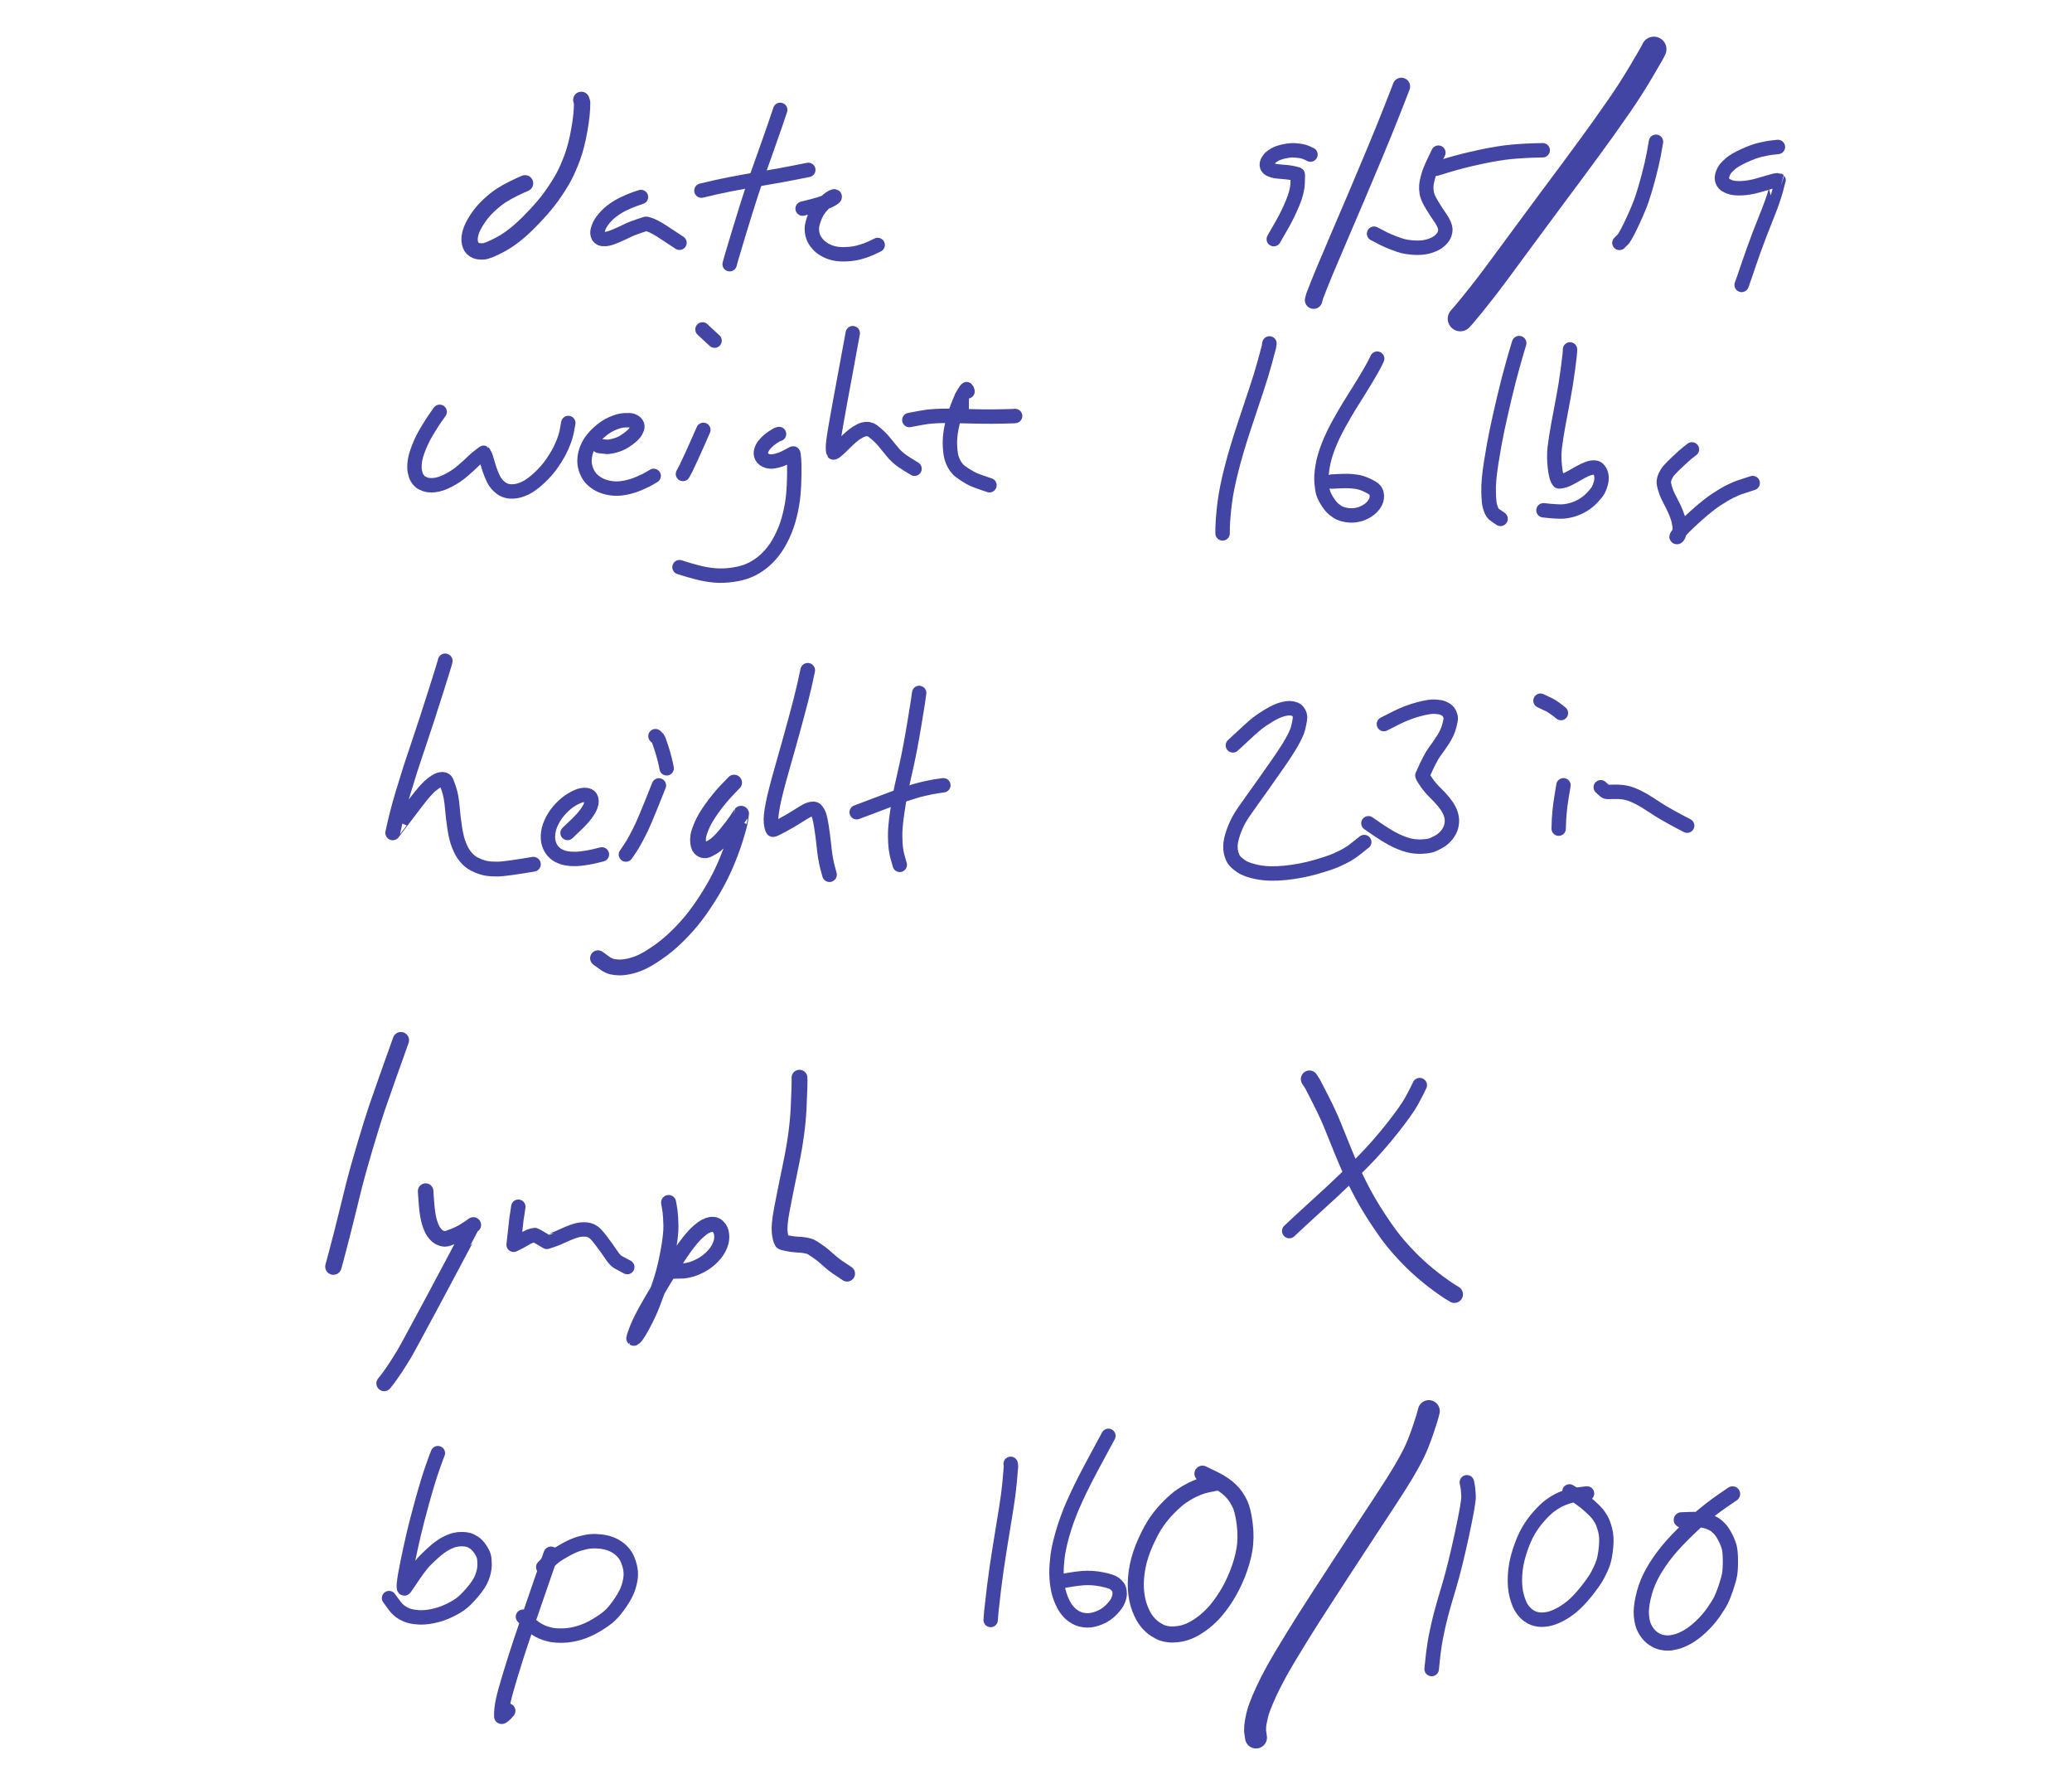
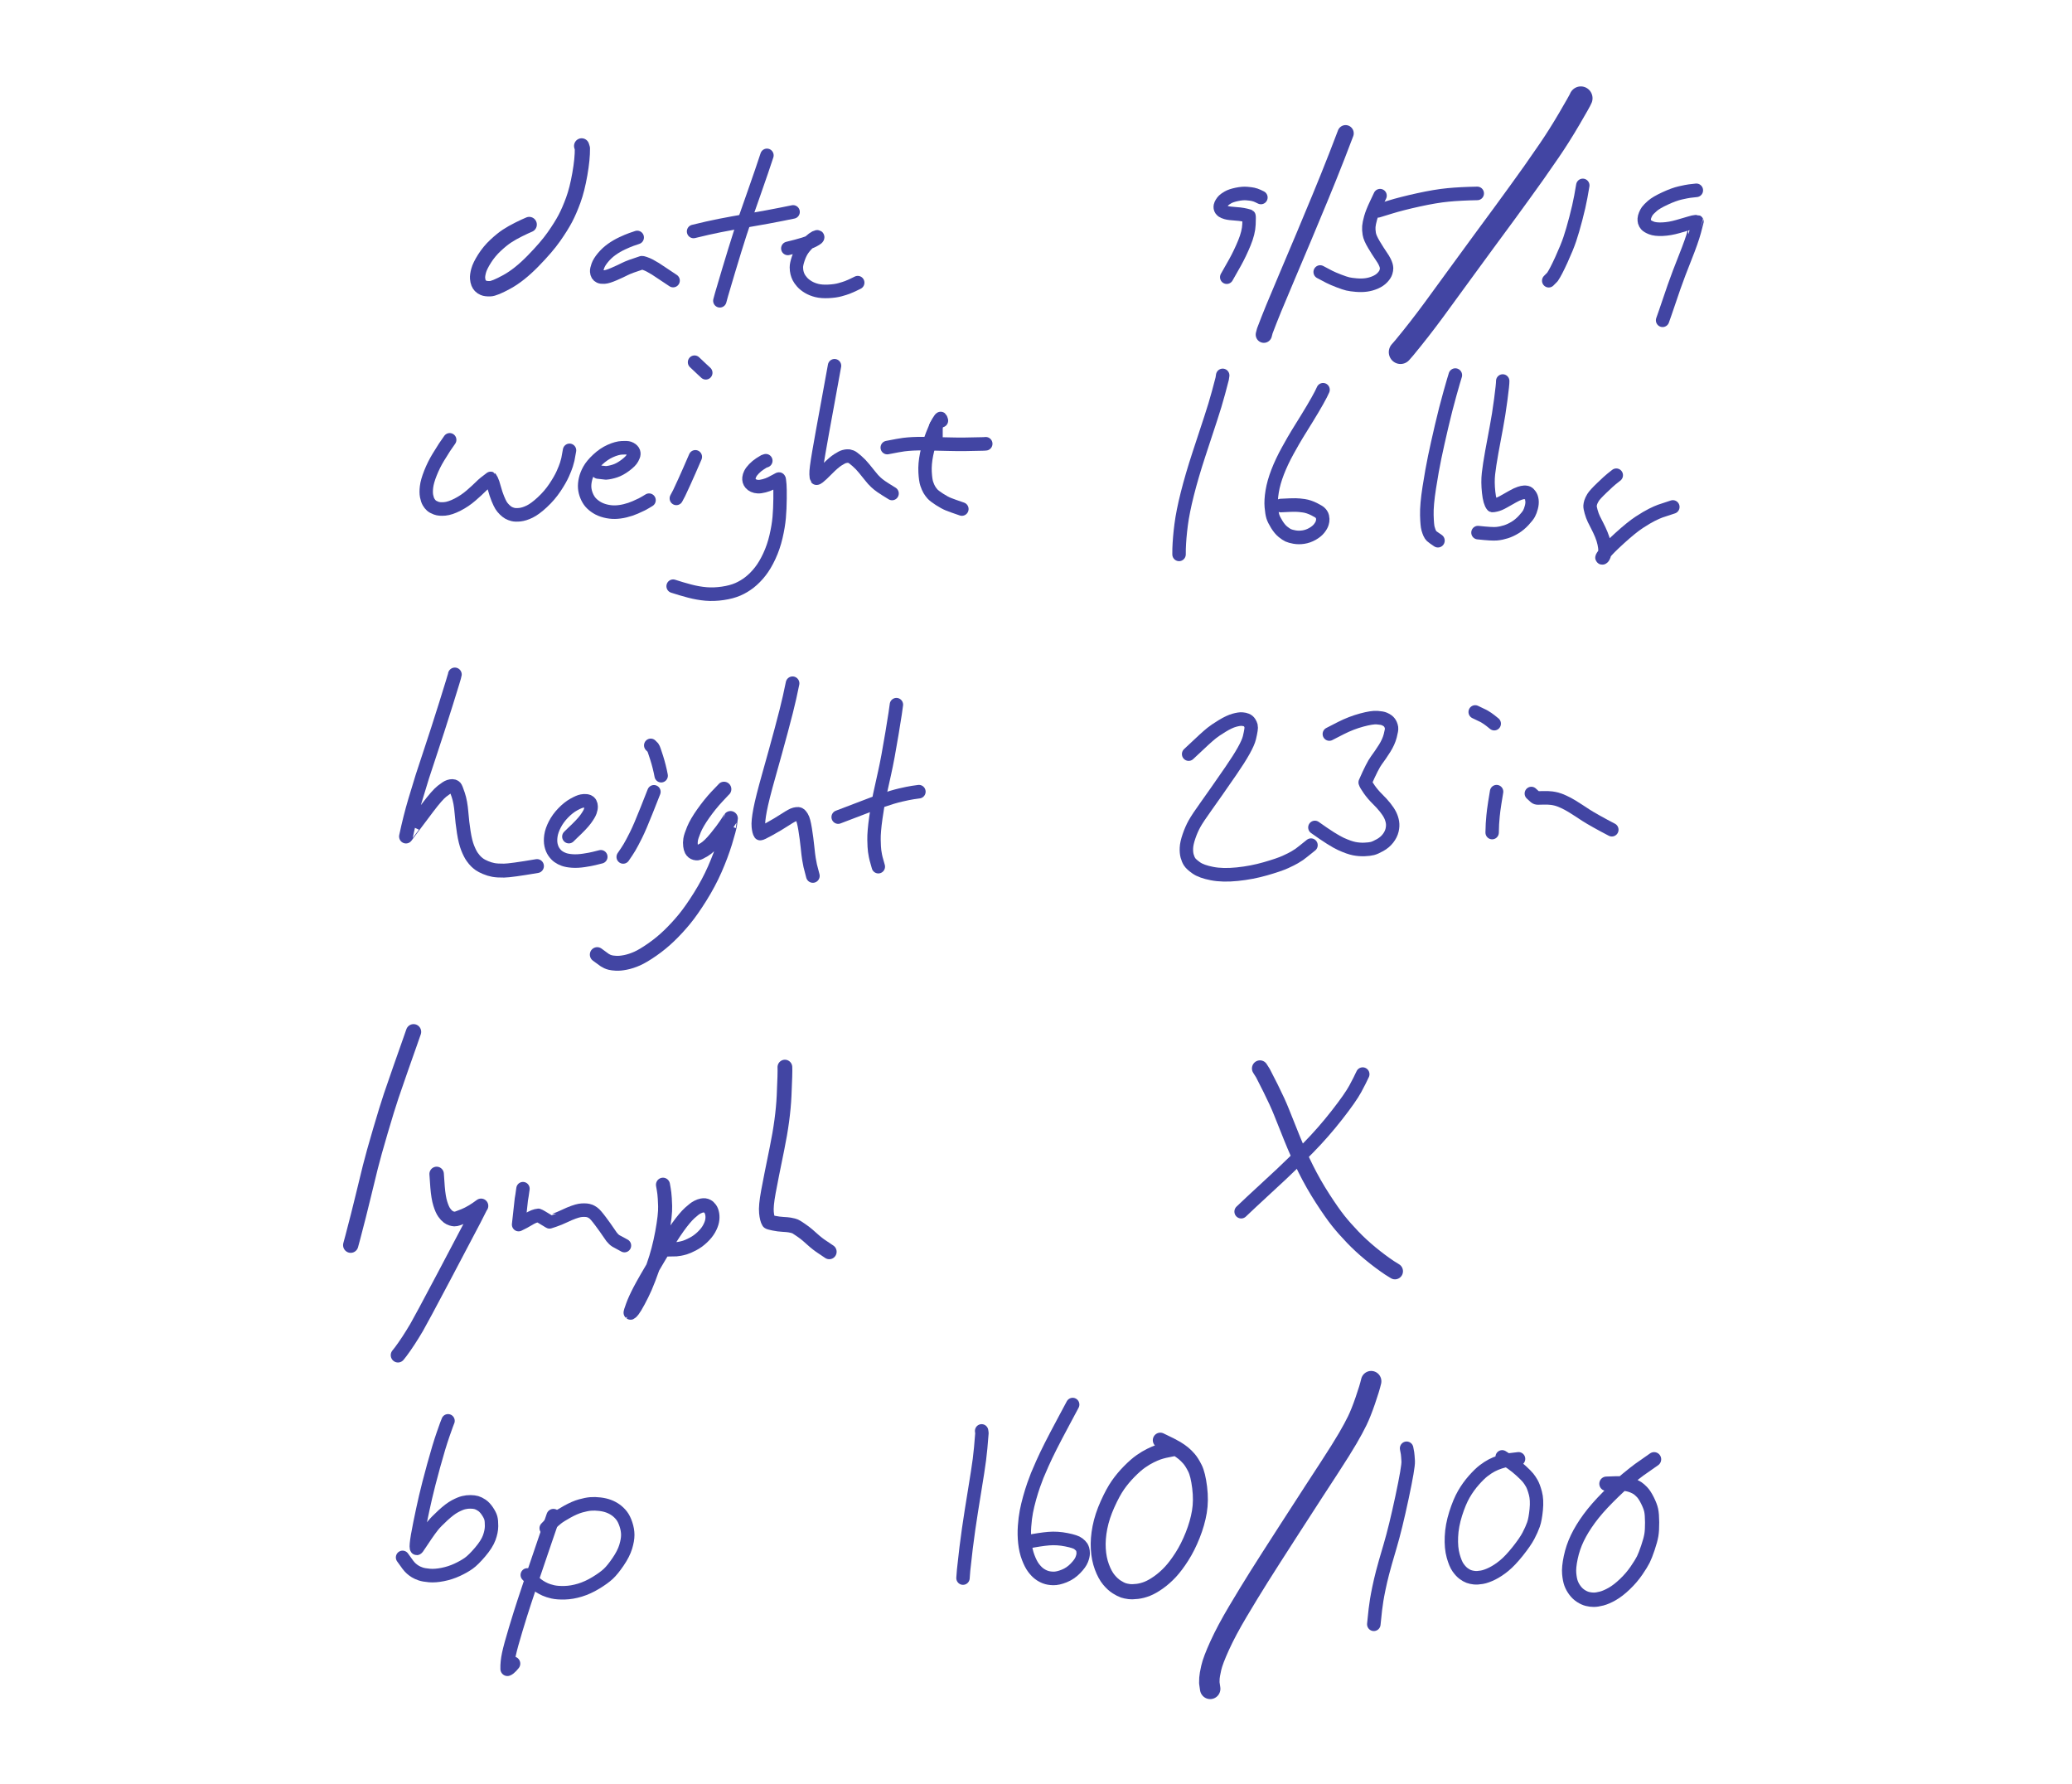
- <svg xmlns="http://www.w3.org/2000/svg" width="4.578in" height="3.94in" version="1.1" viewBox="248.954 115.415 539.617 619.658">
-   <g id="Pencil" opacity="1.000" transform="matrix(0, 1, -1, 0, 951.49, -99.933)">
+ <svg xmlns="http://www.w3.org/2000/svg" width="4.578in" height="3.94in" version="1.1" viewBox="100 -338.844 351.046 384.585">
+   <g id="Pencil" opacity="1.000" transform="matrix(0, 0.584703, -0.578171, 0, 519.077, -453.5751)">
    <path id="STROKE_bb511b63-42c0-4b8c-bdde-b43ae4f1ed37" opacity="1.000" fill="none" stroke="#4245a3" stroke-width="5.000" stroke-opacity="1.000" stroke-linecap="round" stroke-linejoin="round" d="M 358.417 639.947 Q 360.151 641.181 361.165 641.873 Q 362.179 642.566 364.898 644.233 Q 367.616 645.900 370.658 647.122 Q 373.700 648.345 375.757 648.593 Q 377.813 648.841 379.175 648.566 Q 380.536 648.292 381.330 647.827 Q 382.123 647.362 382.643 646.780 Q 383.162 646.197 383.610 644.979 Q 384.058 643.761 383.872 641.750 Q 383.686 639.739 382.299 637.001 Q 380.912 634.263 378.918 631.944 Q 376.923 629.625 375.654 628.350 Q 374.386 627.076 372.648 624.655 Q 372.657 624.634 373.342 624.264 Q 374.027 623.895 376.216 623.298 Q 378.404 622.701 380.097 621.999 Q 381.790 621.297 382.594 620.791 Q 383.399 620.285 384.152 619.508 Q 384.905 618.732 385.304 618.027 Q 385.702 617.322 385.943 616.365 Q 386.184 615.408 386.019 613.782 Q 385.854 612.157 384.884 610.130 Q 383.915 608.104 381.410 605.376 Q 378.905 602.648 375.994 600.686 Q 373.083 598.724 370.936 597.760 Q 368.790 596.797 367.554 596.406 Q 366.317 596.016 365.645 595.869 Q 364.973 595.723 362.294 595.249 " />
    <path id="STROKE_df972e4d-409e-4ebc-bfb1-2ba7079c888e" opacity="1.000" fill="none" stroke="#4245a3" stroke-width="5.000" stroke-opacity="1.000" stroke-linecap="round" stroke-linejoin="round" d="M 380.671 565.585 Q 381.085 566.269 381.463 566.915 Q 381.842 567.561 382.211 568.278 Q 382.581 568.995 383.350 570.781 Q 384.118 572.567 384.585 574.545 Q 385.052 576.524 385.084 578.299 Q 385.115 580.074 384.655 581.925 Q 384.195 583.776 383.304 585.189 Q 382.412 586.602 381.402 587.464 Q 380.391 588.325 378.970 588.906 Q 377.548 589.487 376.123 589.598 Q 374.699 589.709 372.994 589.322 Q 371.289 588.935 369.504 587.932 Q 367.719 586.930 365.667 584.711 Q 363.615 582.492 362.523 580.024 Q 361.431 577.555 361.344 575.640 Q 361.257 573.724 361.481 573.088 Q 361.705 572.451 362.021 572.064 Q 362.337 571.677 362.557 571.538 Q 362.777 571.400 362.994 571.317 Q 363.211 571.235 363.683 571.250 Q 364.155 571.265 365.237 571.846 Q 366.319 572.427 367.811 574.438 Q 369.303 576.449 369.895 578.276 Q 370.487 580.102 370.607 581.648 Q 370.586 581.882 370.277 584.612 " />
    <path id="STROKE_ada753ee-3ba9-4e20-9a98-fdc9675411b6" opacity="1.000" fill="none" stroke="#4245a3" stroke-width="5.000" stroke-opacity="1.000" stroke-linecap="round" stroke-linejoin="round" d="M 364.689 548.317 Q 365.232 548.546 369.609 550.481 Q 373.985 552.416 378.020 554.348 L 380.003 555.412 " />
    <path id="STROKE_80099cdf-fc10-46e6-ad91-2d62fb98e640" opacity="1.000" fill="none" stroke="#4245a3" stroke-width="5.000" stroke-opacity="1.000" stroke-linecap="round" stroke-linejoin="round" d="M 329.793 548.622 Q 330.296 548.033 332.333 545.897 L 333.687 544.421 " />
    <path id="STROKE_a1f93e78-c104-4a0f-ab8a-d404496fbf91" opacity="1.000" fill="none" stroke="#4245a3" stroke-width="5.000" stroke-opacity="1.000" stroke-linecap="round" stroke-linejoin="round" d="M 366.123 522.024 L 366.365 522.733 Q 366.494 523.009 367.285 524.230 Q 368.077 525.451 369.101 526.447 Q 370.125 527.443 370.964 527.852 Q 371.802 528.261 372.421 528.317 Q 373.041 528.373 373.535 528.238 Q 374.029 528.104 374.513 527.694 Q 374.996 527.285 375.315 526.577 Q 375.635 525.869 375.681 524.966 Q 375.726 524.064 375.362 522.652 Q 374.997 521.240 374.422 520.088 Q 373.847 518.935 373.418 518.160 Q 372.988 517.385 372.916 517.230 Q 372.844 517.075 372.908 517.054 Q 372.973 517.034 373.331 516.971 Q 373.690 516.909 375.024 516.799 Q 376.358 516.688 380.113 516.722 Q 383.868 516.756 387.060 517.039 Q 390.253 517.323 394.094 518.226 Q 397.935 519.129 401.315 520.720 Q 404.694 522.310 406.998 524.140 Q 409.301 525.969 410.910 528.034 Q 412.518 530.099 413.531 532.445 Q 414.544 534.791 415.021 538.075 Q 415.497 541.359 415.252 544.326 Q 415.008 547.294 414.182 550.467 Q 413.356 553.639 412.390 556.609 " />
    <path id="STROKE_aad6d15c-48df-45ac-8a07-752966404a2a" opacity="1.000" fill="none" stroke="#4245a3" stroke-width="5.000" stroke-opacity="1.000" stroke-linecap="round" stroke-linejoin="round" d="M 331.096 496.402 Q 332.018 496.531 344.247 498.821 Q 356.477 501.111 363.024 502.250 Q 369.572 503.390 371.011 503.290 Q 372.449 503.190 372.558 503.110 Q 372.667 503.030 372.089 502.240 Q 371.510 501.450 369.127 499.068 Q 366.744 496.685 365.764 495.123 Q 364.784 493.561 364.598 492.829 Q 364.413 492.098 364.401 491.662 Q 364.389 491.227 364.421 490.982 Q 364.453 490.737 364.669 490.169 Q 364.885 489.601 366.196 488.080 Q 367.506 486.559 369.030 485.325 Q 370.554 484.090 371.646 483.186 Q 372.738 482.282 373.035 482.019 Q 373.331 481.756 374.074 480.974 Q 374.818 480.191 375.641 478.997 Q 376.464 477.804 378.195 474.932 " />
    <path id="STROKE_686fcb23-de48-4d1f-8e13-ad5cc6245622" opacity="1.000" fill="none" stroke="#4245a3" stroke-width="5.000" stroke-opacity="1.000" stroke-linecap="round" stroke-linejoin="round" d="M 358.841 458.543 Q 357.298 458.563 353.302 458.543 " />
    <path id="STROKE_d124a08b-073e-4bf7-959e-85b2bdb400b4" opacity="1.000" fill="none" stroke="#4245a3" stroke-width="5.000" stroke-opacity="1.000" stroke-linecap="round" stroke-linejoin="round" d="M 351.330 456.516 Q 350.620 456.732 350.553 456.814 Q 350.486 456.897 351.807 457.738 Q 353.128 458.579 356.627 459.947 Q 360.126 461.314 363.743 462.053 Q 367.359 462.791 370.337 462.621 Q 373.314 462.451 374.638 461.993 Q 375.962 461.534 376.792 461.042 Q 377.621 460.550 378.370 459.876 Q 379.118 459.202 380.354 457.272 Q 381.590 455.341 382.165 453.888 Q 382.740 452.434 383.929 448.895 " />
    <path id="STROKE_7054bb08-0356-42a6-8dbe-2d871e4d0ee2" opacity="1.000" fill="none" stroke="#4245a3" stroke-width="5.000" stroke-opacity="1.000" stroke-linecap="round" stroke-linejoin="round" d="M 359.867 439.980 L 359.928 440.816 Q 360.166 448.241 360.008 453.968 Q 359.851 459.695 359.820 462.547 Q 359.788 465.399 359.887 467.207 Q 359.985 469.015 360.172 470.551 Q 360.360 472.087 361.268 476.740 " />
    <path id="STROKE_752a8822-0c0e-4fcb-8205-0b5a4619bbf9" opacity="1.000" fill="none" stroke="#4245a3" stroke-width="5.023" stroke-opacity="1.000" stroke-linecap="round" stroke-linejoin="round" d="M 334.664 351.611 L 335.883 351.802 Q 336.368 351.906 340.975 353.162 Q 345.582 354.419 350.616 356.104 Q 355.651 357.790 363.703 360.457 Q 371.756 363.124 378.363 364.807 Q 384.970 366.490 389.775 367.114 Q 394.580 367.738 398.566 367.871 L 400.644 367.890 " />
    <path id="STROKE_632a7fdb-4c54-4b90-a61b-1dc57e74cdbb" opacity="1.000" fill="none" stroke="#4245a3" stroke-width="5.000" stroke-opacity="1.000" stroke-linecap="round" stroke-linejoin="round" d="M 339.943 314.167 Q 341.200 314.692 343.999 316.278 Q 346.798 317.864 350.522 320.188 Q 354.246 322.512 356.269 323.780 Q 358.293 325.048 362.387 327.336 Q 366.481 329.624 370.290 331.112 Q 374.099 332.601 377.419 333.151 Q 380.738 333.700 383.117 333.485 Q 385.495 333.270 386.668 332.909 Q 387.840 332.549 389.616 331.431 Q 391.391 330.314 392.331 329.133 Q 393.271 327.953 393.636 327.148 Q 394.000 326.344 394.274 324.800 Q 394.548 323.257 394.287 321.515 Q 394.026 319.773 393.109 318.135 Q 392.192 316.498 391.083 315.621 Q 389.973 314.744 389.120 314.494 Q 388.268 314.243 387.683 314.274 Q 387.098 314.304 386.815 314.378 Q 386.532 314.453 386.273 314.564 Q 386.016 314.675 385.487 315.093 Q 384.959 315.510 383.979 317.508 Q 382.999 319.505 382.733 321.298 Q 382.467 323.091 382.453 324.417 Q 382.439 325.743 382.480 326.454 Q 382.521 327.165 382.642 329.934 " />
    <path id="STROKE_d3864690-5f69-44e0-a8ce-7e902416df35" opacity="1.000" fill="none" stroke="#4245a3" stroke-width="5.071" stroke-opacity="1.000" stroke-linecap="round" stroke-linejoin="round" d="M 334.567 264.841 Q 335.689 265.219 341.298 266.821 Q 346.907 268.422 353.528 269.982 Q 360.150 271.541 364.816 272.526 Q 369.483 273.510 375.957 274.538 Q 382.431 275.566 386.216 275.458 Q 390.001 275.351 391.154 275.004 Q 392.308 274.657 392.763 274.440 Q 393.219 274.224 393.456 274.063 Q 393.694 273.903 393.940 273.646 Q 394.185 273.390 394.507 272.898 Q 394.829 272.407 395.577 271.326 " />
    <path id="STROKE_d4774df4-8539-48ee-bc6c-90b4711dcc7e" opacity="1.000" fill="none" stroke="#4245a3" stroke-width="5.000" stroke-opacity="1.000" stroke-linecap="round" stroke-linejoin="round" d="M 336.733 247.158 Q 337.798 247.117 343.565 247.885 Q 349.333 248.654 353.749 249.513 Q 358.165 250.373 362.968 251.243 Q 367.771 252.113 370.869 252.468 Q 373.968 252.823 377.739 252.410 Q 381.510 251.996 382.617 251.005 Q 382.676 250.852 382.417 249.669 Q 382.159 248.487 381.214 246.801 Q 380.269 245.116 379.364 243.490 Q 378.459 241.864 378.121 240.813 Q 377.782 239.763 377.762 239.161 Q 377.741 238.559 377.820 238.253 Q 377.900 237.948 378.000 237.732 Q 378.100 237.517 378.808 236.961 Q 379.516 236.405 380.694 236.247 Q 381.872 236.090 383.287 236.469 Q 384.701 236.848 385.607 237.346 Q 386.512 237.844 388.103 239.325 Q 389.693 240.805 390.736 242.525 Q 391.779 244.245 392.322 245.955 Q 392.865 247.665 393.032 249.388 Q 393.199 251.112 392.629 256.390 " />
    <path id="STROKE_4e77e745-b988-4a71-b1b4-c7024dab383b" opacity="1.000" fill="none" stroke="#4245a3" stroke-width="5.000" stroke-opacity="1.000" stroke-linecap="round" stroke-linejoin="round" d="M 371.466 204.793 Q 372.194 205.704 372.830 206.537 Q 373.466 207.371 376.055 210.108 Q 378.644 212.844 379.703 213.477 Q 380.762 214.110 381.449 214.323 Q 382.136 214.536 382.740 214.579 Q 383.344 214.623 384.895 214.185 Q 386.447 213.747 387.633 213.167 Q 388.819 212.587 390.222 211.844 Q 391.625 211.102 393.340 210.379 Q 395.055 209.656 396.639 209.329 Q 398.224 209.003 399.036 209.016 Q 399.849 209.028 400.454 209.163 Q 401.059 209.299 401.452 209.517 Q 401.845 209.736 401.924 209.906 Q 402.002 210.076 401.871 210.142 Q 401.741 210.209 400.220 209.111 Q 398.698 208.012 394.686 203.549 Q 390.674 199.085 388.825 196.225 Q 386.976 193.365 386.044 191.461 Q 385.112 189.557 384.696 188.384 Q 384.280 187.210 383.163 183.689 " />
    <path id="STROKE_556f3a98-66bd-4a25-92be-38b54603b0f0" opacity="1.000" fill="none" stroke="#4245a3" stroke-width="5.136" stroke-opacity="1.000" stroke-linecap="round" stroke-linejoin="round" d="M 444.956 638.030 Q 445.509 638.082 455.804 641.352 Q 466.100 644.623 472.922 646.931 Q 479.745 649.238 482.599 650.155 Q 485.453 651.072 491.530 652.906 Q 497.606 654.740 504.685 656.261 Q 504.702 656.265 501.614 653.933 Q 498.525 651.601 493.972 648.120 Q 489.418 644.639 487.991 642.812 Q 486.563 640.984 486.324 640.190 Q 486.085 639.397 486.103 639.054 Q 486.121 638.711 486.184 638.488 Q 486.248 638.264 486.493 637.943 Q 486.738 637.623 489.393 636.744 Q 492.047 635.865 495.767 635.566 Q 499.486 635.267 503.127 634.694 Q 506.769 634.121 508.948 633.232 Q 511.127 632.344 512.231 631.538 Q 513.334 630.732 513.908 630.132 Q 514.482 629.533 514.999 628.801 Q 515.516 628.068 516.139 626.587 Q 516.762 625.107 517.029 623.629 Q 517.296 622.151 517.267 619.662 Q 517.238 617.172 515.595 607.376 " />
    <path id="STROKE_c842436f-641c-404b-a7f2-1a621708ca5a" opacity="1.000" fill="none" stroke="#4245a3" stroke-width="5.000" stroke-opacity="1.000" stroke-linecap="round" stroke-linejoin="round" d="M 512.174 583.574 Q 512.487 584.838 512.813 586.161 Q 513.139 587.485 513.495 589.882 Q 513.852 592.279 513.717 594.204 Q 513.582 596.129 513.157 597.337 Q 512.731 598.545 512.080 599.450 Q 511.429 600.355 510.357 601.091 Q 509.285 601.827 507.814 602.152 Q 506.343 602.478 504.415 602.196 Q 502.488 601.914 500.231 600.735 Q 497.975 599.557 495.987 597.609 Q 493.999 595.662 492.907 593.674 Q 491.816 591.685 491.637 590.673 Q 491.457 589.660 491.544 589.083 Q 491.631 588.506 491.734 588.272 Q 491.837 588.038 491.987 587.848 Q 492.138 587.657 492.506 587.442 Q 492.874 587.226 493.614 587.189 Q 494.354 587.151 495.420 587.527 Q 496.485 587.903 498.335 589.271 Q 500.184 590.640 503.431 594.165 L 504.729 595.506 " />
    <path id="STROKE_d02dc058-58cb-47b6-931b-f7d935b7586f" opacity="1.000" fill="none" stroke="#4245a3" stroke-width="5.000" stroke-opacity="1.000" stroke-linecap="round" stroke-linejoin="round" d="M 488.209 563.766 Q 488.490 563.877 494.843 566.414 Q 501.196 568.951 504.179 570.460 Q 507.163 571.968 508.651 572.863 Q 510.139 573.758 512.223 575.233 " />
    <path id="STROKE_f1a3eb73-86f4-4288-a6f5-31e4c6fdaf3c" opacity="1.000" fill="none" stroke="#4245a3" stroke-width="5.000" stroke-opacity="1.000" stroke-linecap="round" stroke-linejoin="round" d="M 471.087 564.963 Q 471.649 564.411 471.947 564.092 Q 472.249 563.836 475.608 562.763 Q 478.967 561.689 482.263 561.067 " />
    <path id="STROKE_e0f33d60-283f-4d4c-a924-bb82647a5d10" opacity="1.000" fill="none" stroke="#4245a3" stroke-width="5.486" stroke-opacity="1.000" stroke-linecap="round" stroke-linejoin="round" d="M 487.232 537.631 Q 487.392 537.830 490.067 540.351 Q 492.741 542.872 496.175 545.333 Q 499.608 547.795 502.107 548.842 Q 504.605 549.889 505.820 550.078 Q 507.035 550.268 508.064 550.122 Q 509.094 549.976 509.559 549.724 Q 510.023 549.473 510.288 549.139 Q 510.552 548.805 510.664 548.383 Q 510.777 547.961 510.736 547.473 Q 510.694 546.984 509.550 545.047 Q 508.407 543.110 505.305 540.555 Q 502.204 538.000 500.586 536.935 Q 498.968 535.869 498.520 535.544 Q 498.073 535.219 498.043 535.197 Q 498.013 535.175 500.003 535.471 Q 501.992 535.768 506.839 537.288 Q 511.686 538.809 516.732 541.051 Q 521.779 543.292 526.879 546.517 Q 531.980 549.742 535.190 552.411 Q 538.400 555.080 541.225 558.036 Q 544.049 560.992 546.391 564.395 Q 548.733 567.798 549.715 570.044 Q 550.697 572.289 551.107 574.365 Q 551.517 576.440 551.435 577.861 Q 551.353 579.283 551.179 579.978 Q 551.005 580.673 550.778 581.175 Q 550.551 581.678 550.256 582.139 Q 549.961 582.601 548.242 584.930 " />
    <path id="STROKE_2f8183ec-70f1-444f-a031-456d47e52048" opacity="1.000" fill="none" stroke="#4245a3" stroke-width="5.101" stroke-opacity="1.000" stroke-linecap="round" stroke-linejoin="round" d="M 448.214 512.058 Q 449.175 512.233 453.386 513.174 Q 457.597 514.115 465.592 516.289 Q 473.587 518.463 482.115 520.903 Q 490.642 523.343 494.885 524.163 Q 499.128 524.983 501.039 524.783 Q 502.951 524.583 503.559 524.139 Q 503.693 523.910 501.938 520.700 Q 500.184 517.489 498.461 514.815 Q 496.739 512.142 496.542 511.255 Q 496.346 510.369 496.378 510.041 Q 496.410 509.713 496.543 509.444 Q 496.675 509.175 497.634 508.547 Q 498.592 507.920 502.044 507.359 Q 505.497 506.798 508.521 506.490 Q 511.545 506.183 512.961 505.945 Q 514.378 505.707 515.423 505.478 Q 516.469 505.250 519.211 504.486 " />
    <path id="STROKE_2e4a7484-7257-4f57-a517-c80f936f498e" opacity="1.000" fill="none" stroke="#4245a3" stroke-width="5.000" stroke-opacity="1.000" stroke-linecap="round" stroke-linejoin="round" d="M 456.083 473.320 Q 457.450 473.436 466.661 474.972 Q 475.873 476.509 481.143 477.703 Q 486.414 478.897 489.479 479.565 Q 492.544 480.233 497.739 480.980 Q 502.934 481.727 505.870 481.673 Q 508.807 481.619 510.030 481.440 Q 511.253 481.262 511.814 481.141 Q 512.375 481.019 512.892 480.891 Q 513.409 480.762 515.807 480.062 " />
    <path id="STROKE_0b153c7b-ea14-4029-be28-21271b932e81" opacity="1.000" fill="none" stroke="#4245a3" stroke-width="5.000" stroke-opacity="1.000" stroke-linecap="round" stroke-linejoin="round" d="M 488.160 464.918 Q 488.235 465.538 488.480 467.204 Q 488.726 468.870 489.403 471.803 Q 490.081 474.736 491.337 478.402 Q 492.592 482.068 493.907 485.452 Q 495.222 488.835 497.528 495.046 " />
    <path id="STROKE_f8690f61-64e3-4bcf-86fd-9c25c479f71e" opacity="1.000" fill="none" stroke="#4245a3" stroke-width="5.015" stroke-opacity="1.000" stroke-linecap="round" stroke-linejoin="round" d="M 474.297 364.312 Q 472.311 362.123 471.367 361.142 Q 470.423 360.162 468.992 358.574 Q 467.560 356.986 466.561 355.745 Q 465.562 354.504 463.951 351.844 Q 462.340 349.185 461.821 347.278 Q 461.302 345.371 461.397 344.352 Q 461.492 343.333 461.709 342.839 Q 461.926 342.346 462.125 342.092 Q 462.323 341.839 462.775 341.534 Q 463.227 341.229 463.980 341.010 Q 464.733 340.791 468.255 341.638 Q 471.777 342.484 480.417 348.509 Q 489.056 354.534 493.471 357.740 Q 497.886 360.946 499.965 362.116 Q 502.044 363.285 504.604 364.173 Q 507.164 365.061 508.893 365.139 Q 510.622 365.217 511.869 364.877 Q 513.116 364.536 514.026 363.951 Q 514.936 363.366 516.267 361.466 Q 517.597 359.566 518.364 355.577 Q 519.130 351.588 518.582 346.162 Q 518.034 340.736 516.586 335.651 Q 515.138 330.566 514.091 328.245 Q 513.044 325.924 512.384 324.796 Q 511.724 323.668 511.293 323.038 Q 510.863 322.408 507.889 318.674 " />
    <path id="STROKE_3206cac5-cdeb-4f3b-b211-da80baff7f0c" opacity="1.000" fill="none" stroke="#4245a3" stroke-width="5.000" stroke-opacity="1.000" stroke-linecap="round" stroke-linejoin="round" d="M 466.900 311.835 Q 466.570 311.258 464.675 307.450 Q 462.780 303.642 461.749 299.777 Q 460.717 295.913 460.855 294.011 Q 460.993 292.109 461.341 291.307 Q 461.689 290.505 462.022 290.077 Q 462.356 289.650 462.685 289.403 Q 463.014 289.155 463.489 288.940 Q 463.964 288.725 464.626 288.618 Q 465.288 288.511 467.569 289.115 Q 469.849 289.719 472.218 291.237 Q 474.587 292.755 476.568 294.245 Q 478.549 295.735 484.746 298.467 Q 485.455 298.270 487.324 296.938 Q 489.192 295.606 490.821 293.928 Q 492.451 292.250 493.971 291.018 Q 495.492 289.786 496.782 289.142 Q 498.071 288.499 499.436 288.276 Q 500.801 288.054 502.364 288.428 Q 503.927 288.802 505.404 289.965 Q 506.881 291.128 507.861 292.912 Q 508.841 294.696 509.110 295.741 Q 509.379 296.787 509.461 298.685 Q 509.542 300.583 509.170 302.531 Q 508.799 304.479 507.435 307.509 Q 506.070 310.540 501.356 317.221 " />
    <path id="STROKE_a75f6729-44d6-492c-a7e7-4a8076c89d41" opacity="1.000" fill="none" stroke="#4245a3" stroke-width="5.000" stroke-opacity="1.000" stroke-linecap="round" stroke-linejoin="round" d="M 488.160 249.441 Q 489.124 249.622 492.227 250.113 Q 495.329 250.605 497.158 250.765 Q 498.987 250.925 500.008 250.994 Q 501.029 251.063 503.230 251.102 " />
    <path id="STROKE_18d11ae6-7f07-4d91-ab47-7e46816ede64" opacity="1.000" fill="none" stroke="#4245a3" stroke-width="5.000" stroke-opacity="1.000" stroke-linecap="round" stroke-linejoin="round" d="M 463.072 250.321 Q 461.717 251.972 461.197 252.765 Q 460.678 253.558 460.477 253.901 Q 460.276 254.245 460.187 254.443 Q 460.099 254.642 458.771 257.428 " />
    <path id="STROKE_1a4f70ed-6165-4487-b393-210ffd6de322" opacity="1.000" fill="none" stroke="#4245a3" stroke-width="5.000" stroke-opacity="1.000" stroke-linecap="round" stroke-linejoin="round" d="M 488.845 236.484 Q 489.785 235.471 490.137 235.054 Q 490.490 234.636 490.476 233.991 Q 490.461 233.345 490.437 232.246 Q 490.414 231.146 490.432 230.420 Q 490.451 229.694 490.554 228.870 Q 490.657 228.047 490.905 227.049 Q 491.153 226.051 491.867 224.471 Q 492.582 222.891 493.513 221.342 Q 494.443 219.793 495.157 218.717 Q 495.871 217.641 496.784 216.211 Q 497.697 214.781 499.186 212.093 Q 500.675 209.405 502.187 206.453 " />
    <path id="STROKE_22afcfb3-6d19-4094-917d-c5156f072130" opacity="1.000" fill="none" stroke="#4245a3" stroke-width="5.689" stroke-opacity="1.000" stroke-linecap="round" stroke-linejoin="round" d="M 576.719 653.430 Q 577.268 653.610 580.527 654.777 Q 583.786 655.943 589.936 658.131 Q 596.085 660.319 600.374 661.777 Q 604.663 663.236 613.259 665.793 Q 621.855 668.351 626.577 669.549 Q 631.300 670.747 637.575 672.266 Q 643.851 673.784 652.403 676.065 L 655.374 676.878 " />
    <path id="STROKE_bec1a96d-9899-4677-91d2-3695af6bf9bb" opacity="1.000" fill="none" stroke="#4245a3" stroke-width="5.396" stroke-opacity="1.000" stroke-linecap="round" stroke-linejoin="round" d="M 629.145 644.820 Q 630.043 644.800 633.947 644.479 Q 637.851 644.158 640.078 643.456 Q 642.304 642.753 643.361 641.982 Q 644.418 641.210 644.886 640.556 Q 645.354 639.901 645.537 639.299 Q 645.720 638.698 645.764 638.090 Q 645.808 637.482 644.613 634.554 Q 643.418 631.626 640.906 628.248 Q 640.914 628.257 645.920 630.885 Q 650.926 633.513 667.017 642.126 Q 683.108 650.739 685.666 652.255 Q 688.224 653.772 690.550 655.310 Q 692.875 656.849 694.691 658.228 L 695.955 659.243 " />
    <path id="STROKE_49d565b5-41b1-4ef5-9480-de437538267b" opacity="1.000" fill="none" stroke="#4245a3" stroke-width="5.000" stroke-opacity="1.000" stroke-linecap="round" stroke-linejoin="round" d="M 634.570 612.616 Q 635.864 612.781 637.022 612.970 Q 638.179 613.160 638.548 613.226 Q 638.917 613.292 647.794 614.251 Q 646.795 612.118 645.994 610.811 Q 645.194 609.504 644.840 608.594 Q 644.486 607.685 644.411 606.861 Q 644.513 606.446 646.784 602.720 Q 646.789 602.702 646.205 600.940 Q 645.621 599.178 644.678 597.174 Q 643.734 595.169 643.236 593.745 Q 642.739 592.320 642.595 591.469 Q 642.452 590.617 642.467 589.735 Q 642.482 588.853 642.594 588.365 Q 642.706 587.878 642.838 587.536 Q 642.970 587.194 643.495 586.399 Q 644.020 585.603 646.596 583.663 Q 649.172 581.722 650.510 580.833 Q 651.848 579.944 652.333 579.553 Q 652.818 579.161 653.188 578.771 Q 653.558 578.381 653.832 577.937 Q 654.105 577.492 655.537 574.757 " />
    <path id="STROKE_6ee101a7-e622-4749-bf84-e18d1a8137cb" opacity="1.000" fill="none" stroke="#4245a3" stroke-width="5.234" stroke-opacity="1.000" stroke-linecap="round" stroke-linejoin="round" d="M 633.120 560.395 Q 634.740 560.078 636.237 559.883 Q 637.734 559.689 641.002 559.588 Q 644.270 559.487 650.787 560.703 Q 657.305 561.918 662.895 563.925 Q 668.486 565.932 670.985 567.052 Q 673.484 568.172 675.993 569.540 Q 678.503 570.908 679.334 571.570 Q 680.165 572.233 680.265 572.481 Q 680.216 572.553 677.829 571.688 Q 675.441 570.824 672.085 569.051 Q 668.728 567.278 660.489 562.337 Q 652.249 557.397 648.706 554.812 Q 645.164 552.227 643.535 550.428 Q 641.906 548.630 641.391 547.588 Q 640.875 546.546 640.770 545.894 Q 640.665 545.242 640.708 544.808 Q 640.752 544.373 641.022 543.834 Q 641.292 543.295 642.025 542.751 Q 642.759 542.207 643.985 542.008 Q 645.212 541.808 646.524 542.073 Q 647.836 542.338 649.382 543.212 Q 650.927 544.086 652.479 545.742 Q 654.031 547.398 655.002 549.292 Q 655.972 551.186 656.275 552.248 Q 656.578 553.309 656.719 554.102 Q 656.860 554.894 656.908 555.494 Q 656.956 556.093 656.986 559.772 " />
    <path id="STROKE_bdc8497d-bb29-4365-99a8-cf81fe45c75c" opacity="1.000" fill="none" stroke="#4245a3" stroke-width="5.501" stroke-opacity="1.000" stroke-linecap="round" stroke-linejoin="round" d="M 589.753 514.916 Q 591.595 514.806 600.301 515.215 Q 609.007 515.625 619.788 517.868 Q 630.570 520.111 635.776 521.078 Q 640.983 522.046 643.396 521.794 Q 645.810 521.542 646.756 520.946 Q 646.927 520.797 647.282 519.048 Q 647.637 517.300 647.723 515.650 Q 647.809 514.000 647.942 513.186 Q 648.075 512.372 648.208 511.900 Q 648.340 511.428 648.495 511.047 Q 648.650 510.665 649.737 509.051 Q 650.824 507.438 651.676 506.452 Q 652.527 505.465 653.090 504.836 Q 653.652 504.207 654.047 503.730 Q 654.441 503.254 654.845 502.730 Q 655.249 502.206 655.571 501.743 Q 655.894 501.281 657.817 498.368 " />
    <path id="STROKE_5053c8db-fe02-4e1b-8202-57dc2f85309b" opacity="1.000" fill="none" stroke="#4245a3" stroke-width="5.069" stroke-opacity="1.000" stroke-linecap="round" stroke-linejoin="round" d="M 592.343 299.390 Q 594.417 300.341 597.703 302.132 Q 600.989 303.924 607.390 308.985 Q 613.792 314.047 619.404 319.619 Q 625.016 325.192 629.049 329.549 Q 633.082 333.906 636.013 337.147 Q 638.945 340.388 643.009 344.711 " />
    <path id="STROKE_4822dbac-4eb2-4265-b786-ec35846c805a" opacity="1.000" fill="none" stroke="#4245a3" stroke-width="5.977" stroke-opacity="1.000" stroke-linecap="round" stroke-linejoin="round" d="M 590.225 337.713 Q 591.545 336.859 591.975 336.591 Q 592.404 336.323 597.571 333.715 Q 602.737 331.107 606.342 329.661 Q 609.948 328.215 615.815 325.826 Q 621.682 323.438 627.303 320.607 Q 632.923 317.776 638.227 314.303 Q 643.531 310.831 646.406 308.507 Q 649.281 306.183 652.413 303.144 Q 655.544 300.104 658.471 296.519 Q 661.398 292.933 663.747 289.390 L 665.002 287.349 " />
    <path id="STROKE_2c236e56-f287-44b6-84bf-2942f5ad1ea7" opacity="1.000" fill="none" stroke="#4245a3" stroke-width="5.676" stroke-opacity="1.000" stroke-linecap="round" stroke-linejoin="round" d="M 279.030 610.283 Q 279.644 611.787 280.836 614.217 Q 282.029 616.647 283.265 618.556 Q 284.501 620.465 286.697 622.845 Q 288.893 625.225 291.598 626.956 Q 294.303 628.686 296.058 629.159 Q 297.813 629.631 298.849 629.546 Q 299.884 629.461 300.520 629.195 Q 301.157 628.929 301.602 628.503 Q 302.047 628.078 302.389 627.299 Q 302.730 626.521 302.690 624.874 Q 302.649 623.227 300.145 618.606 Q 297.641 613.985 292.502 608.897 Q 287.363 603.809 283.514 601.081 Q 279.665 598.352 276.800 596.825 Q 273.935 595.297 270.009 593.850 Q 266.082 592.402 260.419 591.400 Q 254.755 590.397 250.943 590.450 Q 250.895 590.465 250.048 590.731 " />
    <path id="STROKE_0dc0a7fb-cf79-4a1e-98bc-2df1b62e7a49" opacity="1.000" fill="none" stroke="#4245a3" stroke-width="5.000" stroke-opacity="1.000" stroke-linecap="round" stroke-linejoin="round" d="M 283.787 569.994 Q 284.023 570.752 284.513 572.154 Q 285.003 573.556 285.959 575.621 Q 286.914 577.687 288.201 579.509 Q 289.488 581.332 291.182 582.756 Q 292.875 584.180 294.258 584.679 Q 295.641 585.179 296.355 585.122 Q 297.070 585.064 297.501 584.798 Q 297.932 584.532 298.192 583.988 Q 298.453 583.443 298.384 582.253 Q 298.315 581.063 297.287 578.663 Q 296.260 576.263 295.415 574.591 Q 294.570 572.920 293.090 568.247 Q 293.080 568.063 293.370 567.167 Q 293.659 566.272 294.206 565.219 Q 294.753 564.166 295.342 563.223 Q 295.931 562.279 296.725 561.112 Q 297.518 559.945 299.687 556.609 " />
    <path id="STROKE_b4706bc6-fa2d-47a5-93d2-20122c234774" opacity="1.000" fill="none" stroke="#4245a3" stroke-width="5.000" stroke-opacity="1.000" stroke-linecap="round" stroke-linejoin="round" d="M 253.518 521.608 Q 255.262 522.177 259.536 523.649 Q 263.810 525.121 267.034 526.282 Q 270.257 527.443 277.842 530.115 Q 285.426 532.786 304.937 538.580 L 307.132 539.182 " />
    <path id="STROKE_e8f951ee-9d51-4dbf-8f72-2524491d4b5c" opacity="1.000" fill="none" stroke="#4245a3" stroke-width="5.000" stroke-opacity="1.000" stroke-linecap="round" stroke-linejoin="round" d="M 274.370 511.851 Q 274.455 512.308 275.303 516.540 Q 276.151 520.772 277.331 527.737 Q 278.511 534.702 279.378 539.138 Q 280.245 543.575 281.571 548.989 " />
    <path id="STROKE_b4c22c90-106d-4e22-92fc-8476a032d6fc" opacity="1.000" fill="none" stroke="#4245a3" stroke-width="5.000" stroke-opacity="1.000" stroke-linecap="round" stroke-linejoin="round" d="M 300.453 487.743 Q 300.993 488.834 301.419 489.755 Q 301.845 490.677 302.199 491.601 Q 302.552 492.525 303.046 494.308 Q 303.540 496.091 303.663 498.650 Q 303.786 501.208 303.345 503.006 Q 302.903 504.804 302.065 506.217 Q 301.226 507.630 300.231 508.512 Q 299.236 509.394 298.448 509.787 Q 297.660 510.181 296.797 510.399 Q 295.934 510.616 294.796 510.628 Q 293.658 510.640 291.547 509.919 Q 289.435 509.198 287.999 508.147 Q 286.563 507.096 285.321 505.638 Q 284.079 504.181 283.826 503.630 Q 283.573 503.080 283.549 502.936 Q 283.526 502.793 283.578 502.718 Q 283.630 502.644 283.758 502.680 Q 283.887 502.717 284.109 502.968 Q 284.331 503.219 284.922 504.343 Q 285.513 505.468 286.253 507.876 Q 286.992 510.285 287.827 513.829 " />
    <path id="STROKE_6c569808-6137-4492-a174-6110e54037dd" opacity="1.000" fill="none" stroke="#4245a3" stroke-width="5.000" stroke-opacity="1.000" stroke-linecap="round" stroke-linejoin="round" d="M 269.043 337.347 Q 268.694 338.063 268.483 338.526 Q 268.271 338.990 268.144 339.374 Q 268.016 339.758 267.881 340.347 Q 267.745 340.937 267.597 342.561 Q 267.449 344.184 267.908 346.365 Q 268.366 348.545 269.012 349.658 Q 269.658 350.770 270.093 351.224 Q 270.527 351.678 271.136 352.048 Q 271.746 352.418 272.135 352.490 Q 272.525 352.561 272.856 352.508 Q 273.188 352.454 273.491 352.253 Q 273.794 352.053 274.064 351.654 Q 274.335 351.256 274.626 350.264 Q 274.917 349.273 275.086 346.607 Q 275.255 343.940 275.921 341.791 Q 275.987 341.693 278.977 341.807 Q 281.968 341.921 285.814 343.522 Q 289.659 345.123 293.013 347.004 Q 296.366 348.885 298.433 350.109 " />
    <path id="STROKE_c7930e7c-9877-49d5-bb32-6f8a1cd1922f" opacity="1.000" fill="none" stroke="#4245a3" stroke-width="6.075" stroke-opacity="1.000" stroke-linecap="round" stroke-linejoin="round" d="M 245.388 305.765 Q 246.276 306.064 253.855 309.056 Q 261.434 312.049 269.178 315.292 Q 276.922 318.536 283.419 321.291 Q 289.917 324.045 297.701 327.397 Q 305.484 330.749 309.877 332.569 Q 314.270 334.388 318.245 335.902 L 319.611 336.260 " />
    <path id="STROKE_7c68d22c-23f1-40d0-9f32-bf85dc824446" opacity="1.000" fill="none" stroke="#4245a3" stroke-width="5.000" stroke-opacity="1.000" stroke-linecap="round" stroke-linejoin="round" d="M 268.375 292.905 Q 268.635 293.015 271.615 294.447 Q 274.596 295.878 276.585 296.438 Q 278.573 296.999 279.744 297.093 Q 280.914 297.187 282.440 296.941 Q 283.967 296.695 286.468 295.176 Q 288.970 293.657 290.456 292.615 Q 291.942 291.573 292.760 291.183 Q 293.578 290.794 294.122 290.641 Q 294.666 290.489 295.149 290.471 Q 295.632 290.453 296.556 290.720 Q 297.480 290.988 298.570 292.027 Q 299.659 293.066 300.359 294.706 Q 301.059 296.347 301.289 298.069 Q 301.519 299.791 301.351 301.795 Q 301.184 303.800 300.914 304.957 Q 300.644 306.115 299.816 308.289 Q 298.989 310.463 298.314 311.822 Q 297.638 313.181 296.527 315.254 " />
    <path id="STROKE_24073758-f955-4c01-bdc0-5c7aac6bdec8" opacity="1.000" fill="none" stroke="#4245a3" stroke-width="5.000" stroke-opacity="1.000" stroke-linecap="round" stroke-linejoin="round" d="M 273.963 293.675 Q 273.904 293.462 272.602 289.190 Q 271.300 284.917 269.920 278.562 Q 268.541 272.206 268.099 267.536 Q 267.657 262.867 267.544 256.647 " />
    <path id="STROKE_d6fd08fb-32b3-47d3-9f82-98497b87c9b0" opacity="1.000" fill="none" stroke="#4245a3" stroke-width="8.733" stroke-opacity="1.000" stroke-linecap="round" stroke-linejoin="round" d="M 232.453 218.019 Q 233.394 218.391 239.957 222.284 Q 246.519 226.176 251.870 229.892 Q 257.221 233.607 259.900 235.529 Q 262.580 237.452 266.952 240.646 Q 271.325 243.840 274.847 246.454 Q 278.369 249.067 285.155 254.128 Q 291.941 259.189 297.365 263.159 Q 302.789 267.128 310.223 272.646 Q 317.657 278.164 324.501 283.888 L 326.079 285.285 " />
    <path id="STROKE_6ea0e39b-47ea-402b-b051-8e0bcf9c5fdb" opacity="1.000" fill="none" stroke="#4245a3" stroke-width="5.000" stroke-opacity="1.000" stroke-linecap="round" stroke-linejoin="round" d="M 264.596 217.286 Q 265.451 217.417 268.784 218.030 Q 272.116 218.643 276.766 219.874 Q 281.415 221.104 284.442 222.139 Q 287.469 223.174 292.020 225.274 Q 296.571 227.374 298.362 228.615 L 299.736 229.999 " />
    <path id="STROKE_6f7dd21c-d8f3-4927-88ce-9e52a0a1a596" opacity="1.000" fill="none" stroke="#4245a3" stroke-width="5.000" stroke-opacity="1.000" stroke-linecap="round" stroke-linejoin="round" d="M 266.404 174.921 Q 266.547 176.389 266.687 177.463 Q 266.827 178.538 267.359 180.921 Q 267.891 183.304 269.417 186.629 Q 270.943 189.955 272.164 191.348 Q 273.385 192.741 274.014 193.198 Q 274.643 193.654 275.462 193.991 Q 276.281 194.328 276.902 194.367 Q 277.524 194.407 278.060 194.260 Q 278.596 194.114 279.143 193.640 Q 279.689 193.166 280.269 191.717 Q 280.848 190.267 280.736 187.561 Q 280.624 184.855 279.747 181.776 Q 278.871 178.697 278.448 177.281 Q 278.026 175.866 277.994 175.275 Q 277.962 174.685 277.964 174.682 Q 277.967 174.679 281.478 175.636 Q 284.989 176.593 291.114 179.068 Q 297.239 181.543 302.039 183.248 Q 306.841 184.953 311.482 186.510 L 314.333 187.524 " />
    <path id="STROKE_3f31ddca-4e82-4ee1-9cce-c69c8453bfe1" opacity="1.000" fill="none" stroke="#4245a3" stroke-width="5.000" stroke-opacity="1.000" stroke-linecap="round" stroke-linejoin="round" d="M 720.180 640.570 Q 720.720 640.840 725.138 642.397 Q 729.556 643.954 736.730 645.941 Q 743.904 647.927 748.287 648.952 Q 752.670 649.977 758.021 651.077 Q 763.372 652.177 765.562 652.363 Q 767.752 652.549 767.004 651.997 Q 766.255 651.445 765.365 650.870 Q 764.474 650.294 762.385 648.852 Q 760.297 647.409 758.854 646.250 Q 757.412 645.090 755.046 642.494 Q 752.680 639.898 751.671 637.991 Q 750.662 636.085 750.344 634.770 Q 750.026 633.456 750.049 632.163 Q 750.072 630.871 750.319 629.983 Q 750.567 629.095 751.291 627.987 Q 752.016 626.878 753.483 625.886 Q 754.950 624.894 755.994 624.608 Q 757.038 624.323 758.995 624.336 Q 760.951 624.349 763.275 625.206 Q 765.599 626.063 768.541 628.588 Q 771.482 631.113 772.720 632.880 Q 773.958 634.646 775.120 637.186 Q 776.282 639.727 776.833 642.532 Q 777.383 645.338 777.204 647.483 Q 777.026 649.628 776.618 650.814 Q 776.211 652.000 775.717 652.808 Q 775.223 653.617 774.662 654.254 Q 774.101 654.892 773.275 655.531 Q 772.449 656.171 770.536 657.533 " />
    <path id="STROKE_72f82da2-d543-426f-b012-109109ec17a6" opacity="1.000" fill="none" stroke="#4245a3" stroke-width="5.241" stroke-opacity="1.000" stroke-linecap="round" stroke-linejoin="round" d="M 755.255 601.258 Q 755.970 601.510 764.531 604.480 Q 773.093 607.451 778.051 609.128 Q 783.008 610.806 786.972 612.130 Q 790.936 613.455 797.091 615.337 Q 803.247 617.218 806.215 617.858 Q 809.182 618.497 811.657 618.416 Q 811.727 618.355 811.249 617.733 Q 810.771 617.112 809.701 616.243 " />
    <path id="STROKE_5a72f056-b199-4dcd-a335-7e404ab2919a" opacity="1.000" fill="none" stroke="#4245a3" stroke-width="5.000" stroke-opacity="1.000" stroke-linecap="round" stroke-linejoin="round" d="M 759.768 603.957 Q 758.063 602.306 757.553 601.728 Q 757.043 601.150 756.118 600.003 Q 755.193 598.855 753.675 596.090 Q 752.157 593.324 751.547 591.131 Q 750.938 588.937 750.811 587.361 Q 750.685 585.785 750.906 583.924 Q 751.128 582.063 751.675 580.608 Q 752.223 579.154 753.061 577.978 Q 753.900 576.802 755.087 575.853 Q 756.274 574.904 758.318 574.215 Q 760.362 573.527 762.249 573.527 Q 764.136 573.526 766.644 574.302 Q 769.153 575.077 772.133 577.128 Q 775.113 579.178 776.614 580.806 Q 778.115 582.434 779.912 585.419 Q 781.709 588.405 782.599 591.373 Q 783.490 594.341 783.559 597.052 Q 783.628 599.762 783.236 601.488 Q 782.843 603.214 782.331 604.357 Q 781.818 605.499 781.247 606.388 Q 780.676 607.276 780.154 607.877 Q 779.633 608.478 777.004 611.016 " />
    <path id="STROKE_bbea1cd9-9f2a-4af7-9686-72005f9056e5" opacity="1.000" fill="none" stroke="#4245a3" stroke-width="5.000" stroke-opacity="1.000" stroke-linecap="round" stroke-linejoin="round" d="M 723.895 441.531 L 724.704 441.416 Q 730.838 441.878 734.501 442.362 Q 738.165 442.847 746.008 444.154 Q 753.851 445.462 760.148 446.389 Q 766.445 447.317 775.187 448.248 L 778.144 448.480 " />
    <path id="STROKE_53ee661d-c75b-4045-9c91-4add1a8d7ce8" opacity="1.000" fill="none" stroke="#4245a3" stroke-width="5.002" stroke-opacity="1.000" stroke-linecap="round" stroke-linejoin="round" d="M 714.169 407.568 Q 714.468 407.720 720.324 410.896 Q 726.180 414.071 729.560 415.795 Q 732.941 417.518 735.918 418.868 Q 738.895 420.219 740.337 420.801 Q 741.779 421.384 743.862 422.126 Q 745.946 422.869 748.607 423.623 Q 751.269 424.377 753.635 424.840 Q 756.002 425.302 759.048 425.521 Q 762.095 425.740 765.114 425.412 Q 768.133 425.085 770.565 424.150 Q 772.996 423.214 774.368 422.171 Q 775.739 421.129 776.524 420.078 Q 777.308 419.028 777.773 417.792 Q 778.239 416.555 778.284 414.830 Q 778.330 413.105 777.386 410.735 Q 776.441 408.365 774.582 406.548 Q 772.723 404.731 771.332 404.186 Q 769.941 403.641 769.030 403.650 Q 768.119 403.658 767.606 403.819 Q 767.093 403.981 766.680 404.230 Q 766.268 404.480 765.488 405.451 Q 764.708 406.423 764.026 409.869 Q 763.343 413.316 763.606 416.504 Q 763.868 419.691 764.883 424.934 " />
    <path id="STROKE_564940b7-3eda-4682-b4cb-e9beddb6ff26" opacity="1.000" fill="none" stroke="#4245a3" stroke-width="5.579" stroke-opacity="1.000" stroke-linecap="round" stroke-linejoin="round" d="M 727.316 374.888 Q 729.415 370.399 730.335 368.869 Q 731.255 367.339 732.127 366.266 Q 732.999 365.192 734.196 364.149 Q 735.393 363.107 737.650 361.961 Q 739.908 360.816 744.729 360.208 Q 749.549 359.601 753.710 360.306 Q 757.872 361.011 762.307 362.790 Q 766.743 364.570 770.214 366.811 Q 773.685 369.051 775.903 371.139 Q 778.121 373.228 779.738 375.540 Q 781.356 377.852 782.098 379.736 Q 782.840 381.619 783.060 383.463 Q 783.280 385.308 783.128 386.538 Q 782.976 387.767 782.672 388.696 Q 782.369 389.624 781.445 391.119 Q 780.521 392.614 778.784 394.074 Q 777.046 395.533 774.061 396.663 Q 771.075 397.792 767.374 398.011 Q 763.673 398.230 759.506 397.406 Q 755.340 396.581 750.910 394.561 Q 746.479 392.542 743.847 390.683 Q 741.214 388.825 738.818 386.427 Q 736.421 384.030 735.108 382.130 Q 733.796 380.230 732.979 378.530 Q 732.162 376.831 731.777 375.711 Q 731.391 374.590 731.094 373.287 Q 730.796 371.984 730.264 369.136 " />
    <path id="STROKE_b6739076-fbbe-46ce-80d4-ee38d198587d" opacity="1.000" fill="none" stroke="#4245a3" stroke-width="7.626" stroke-opacity="1.000" stroke-linecap="round" stroke-linejoin="round" d="M 705.583 296.227 Q 708.148 296.827 712.734 298.431 Q 717.320 300.036 720.083 301.391 Q 722.847 302.745 726.643 304.982 Q 730.440 307.218 737.390 311.790 Q 744.340 316.362 746.208 317.600 Q 748.075 318.838 759.998 326.620 Q 771.921 334.402 777.675 338.060 Q 783.430 341.718 790.428 345.928 Q 797.426 350.138 802.984 352.704 Q 808.543 355.269 811.288 355.885 Q 814.034 356.500 815.038 356.554 Q 816.042 356.609 816.784 356.599 Q 817.293 356.526 818.970 356.276 " />
    <path id="STROKE_637eba56-83ca-46cc-831b-ae950c380476" opacity="1.000" fill="none" stroke="#4245a3" stroke-width="5.042" stroke-opacity="1.000" stroke-linecap="round" stroke-linejoin="round" d="M 730.313 283.001 L 732.098 282.663 Q 732.940 282.542 735.047 282.417 Q 737.153 282.292 748.407 284.720 Q 759.661 287.148 766.411 289.174 Q 773.162 291.200 776.175 291.981 Q 779.187 292.762 781.796 293.311 Q 784.404 293.861 786.229 294.160 Q 788.055 294.460 789.768 294.664 Q 791.481 294.868 795.169 295.238 " />
    <path id="STROKE_dce1c909-ceef-426a-844f-54fcf83729d1" opacity="1.000" fill="none" stroke="#4245a3" stroke-width="5.000" stroke-opacity="1.000" stroke-linecap="round" stroke-linejoin="round" d="M 733.474 247.365 Q 734.573 245.571 735.789 243.811 Q 737.005 242.051 738.672 240.216 Q 740.339 238.381 741.194 237.688 Q 742.049 236.996 743.219 236.317 Q 744.388 235.638 746.838 234.967 Q 749.289 234.297 752.883 234.649 Q 756.477 235.002 758.402 235.688 Q 760.327 236.375 762.574 237.575 Q 764.821 238.774 768.257 241.536 Q 771.693 244.298 773.557 246.597 Q 775.421 248.896 776.485 251.068 Q 777.548 253.239 777.841 254.913 Q 778.135 256.587 778.012 257.760 Q 777.889 258.933 777.551 259.844 Q 777.212 260.755 776.462 261.769 Q 775.711 262.783 774.311 263.793 Q 772.912 264.804 769.967 265.635 Q 767.023 266.466 762.912 266.289 Q 758.800 266.112 754.421 264.706 Q 750.042 263.299 747.232 261.663 Q 744.422 260.028 742.058 257.909 Q 739.695 255.791 738.505 254.201 Q 737.314 252.612 736.601 251.229 Q 735.888 249.846 735.374 248.255 Q 734.860 246.664 734.699 245.525 Q 734.538 244.385 734.191 241.247 " />
    <path id="STROKE_a0fdd04a-329b-4c36-87dd-d5a3e27423c0" opacity="1.000" fill="none" stroke="#4245a3" stroke-width="5.294" stroke-opacity="1.000" stroke-linecap="round" stroke-linejoin="round" d="M 743.363 208.481 Q 743.155 204.034 743.268 202.616 Q 743.382 201.197 743.618 200.199 Q 743.854 199.200 744.241 198.317 Q 744.629 197.434 745.037 196.814 Q 745.445 196.194 746.422 195.221 Q 747.399 194.248 749.504 193.181 Q 751.609 192.114 753.130 191.780 Q 754.651 191.446 757.594 191.426 Q 760.537 191.407 762.329 191.715 Q 764.121 192.023 766.978 192.997 Q 769.834 193.970 771.302 194.706 Q 772.769 195.442 775.391 197.256 Q 778.013 199.070 780.377 201.566 Q 782.742 204.063 783.995 206.283 Q 785.249 208.504 785.697 210.244 Q 786.145 211.983 786.147 213.161 Q 786.148 214.339 785.858 215.532 Q 785.567 216.724 784.763 217.987 Q 783.958 219.249 782.698 220.201 Q 781.438 221.153 780.097 221.654 Q 778.756 222.154 776.505 222.361 Q 774.254 222.569 770.550 221.781 Q 766.845 220.994 763.403 219.323 Q 759.961 217.653 756.239 214.899 Q 752.518 212.146 748.290 207.883 Q 744.062 203.620 741.732 200.759 Q 739.403 197.898 738.184 196.215 Q 736.966 194.532 734.354 190.687 " />
  </g>
</svg>
